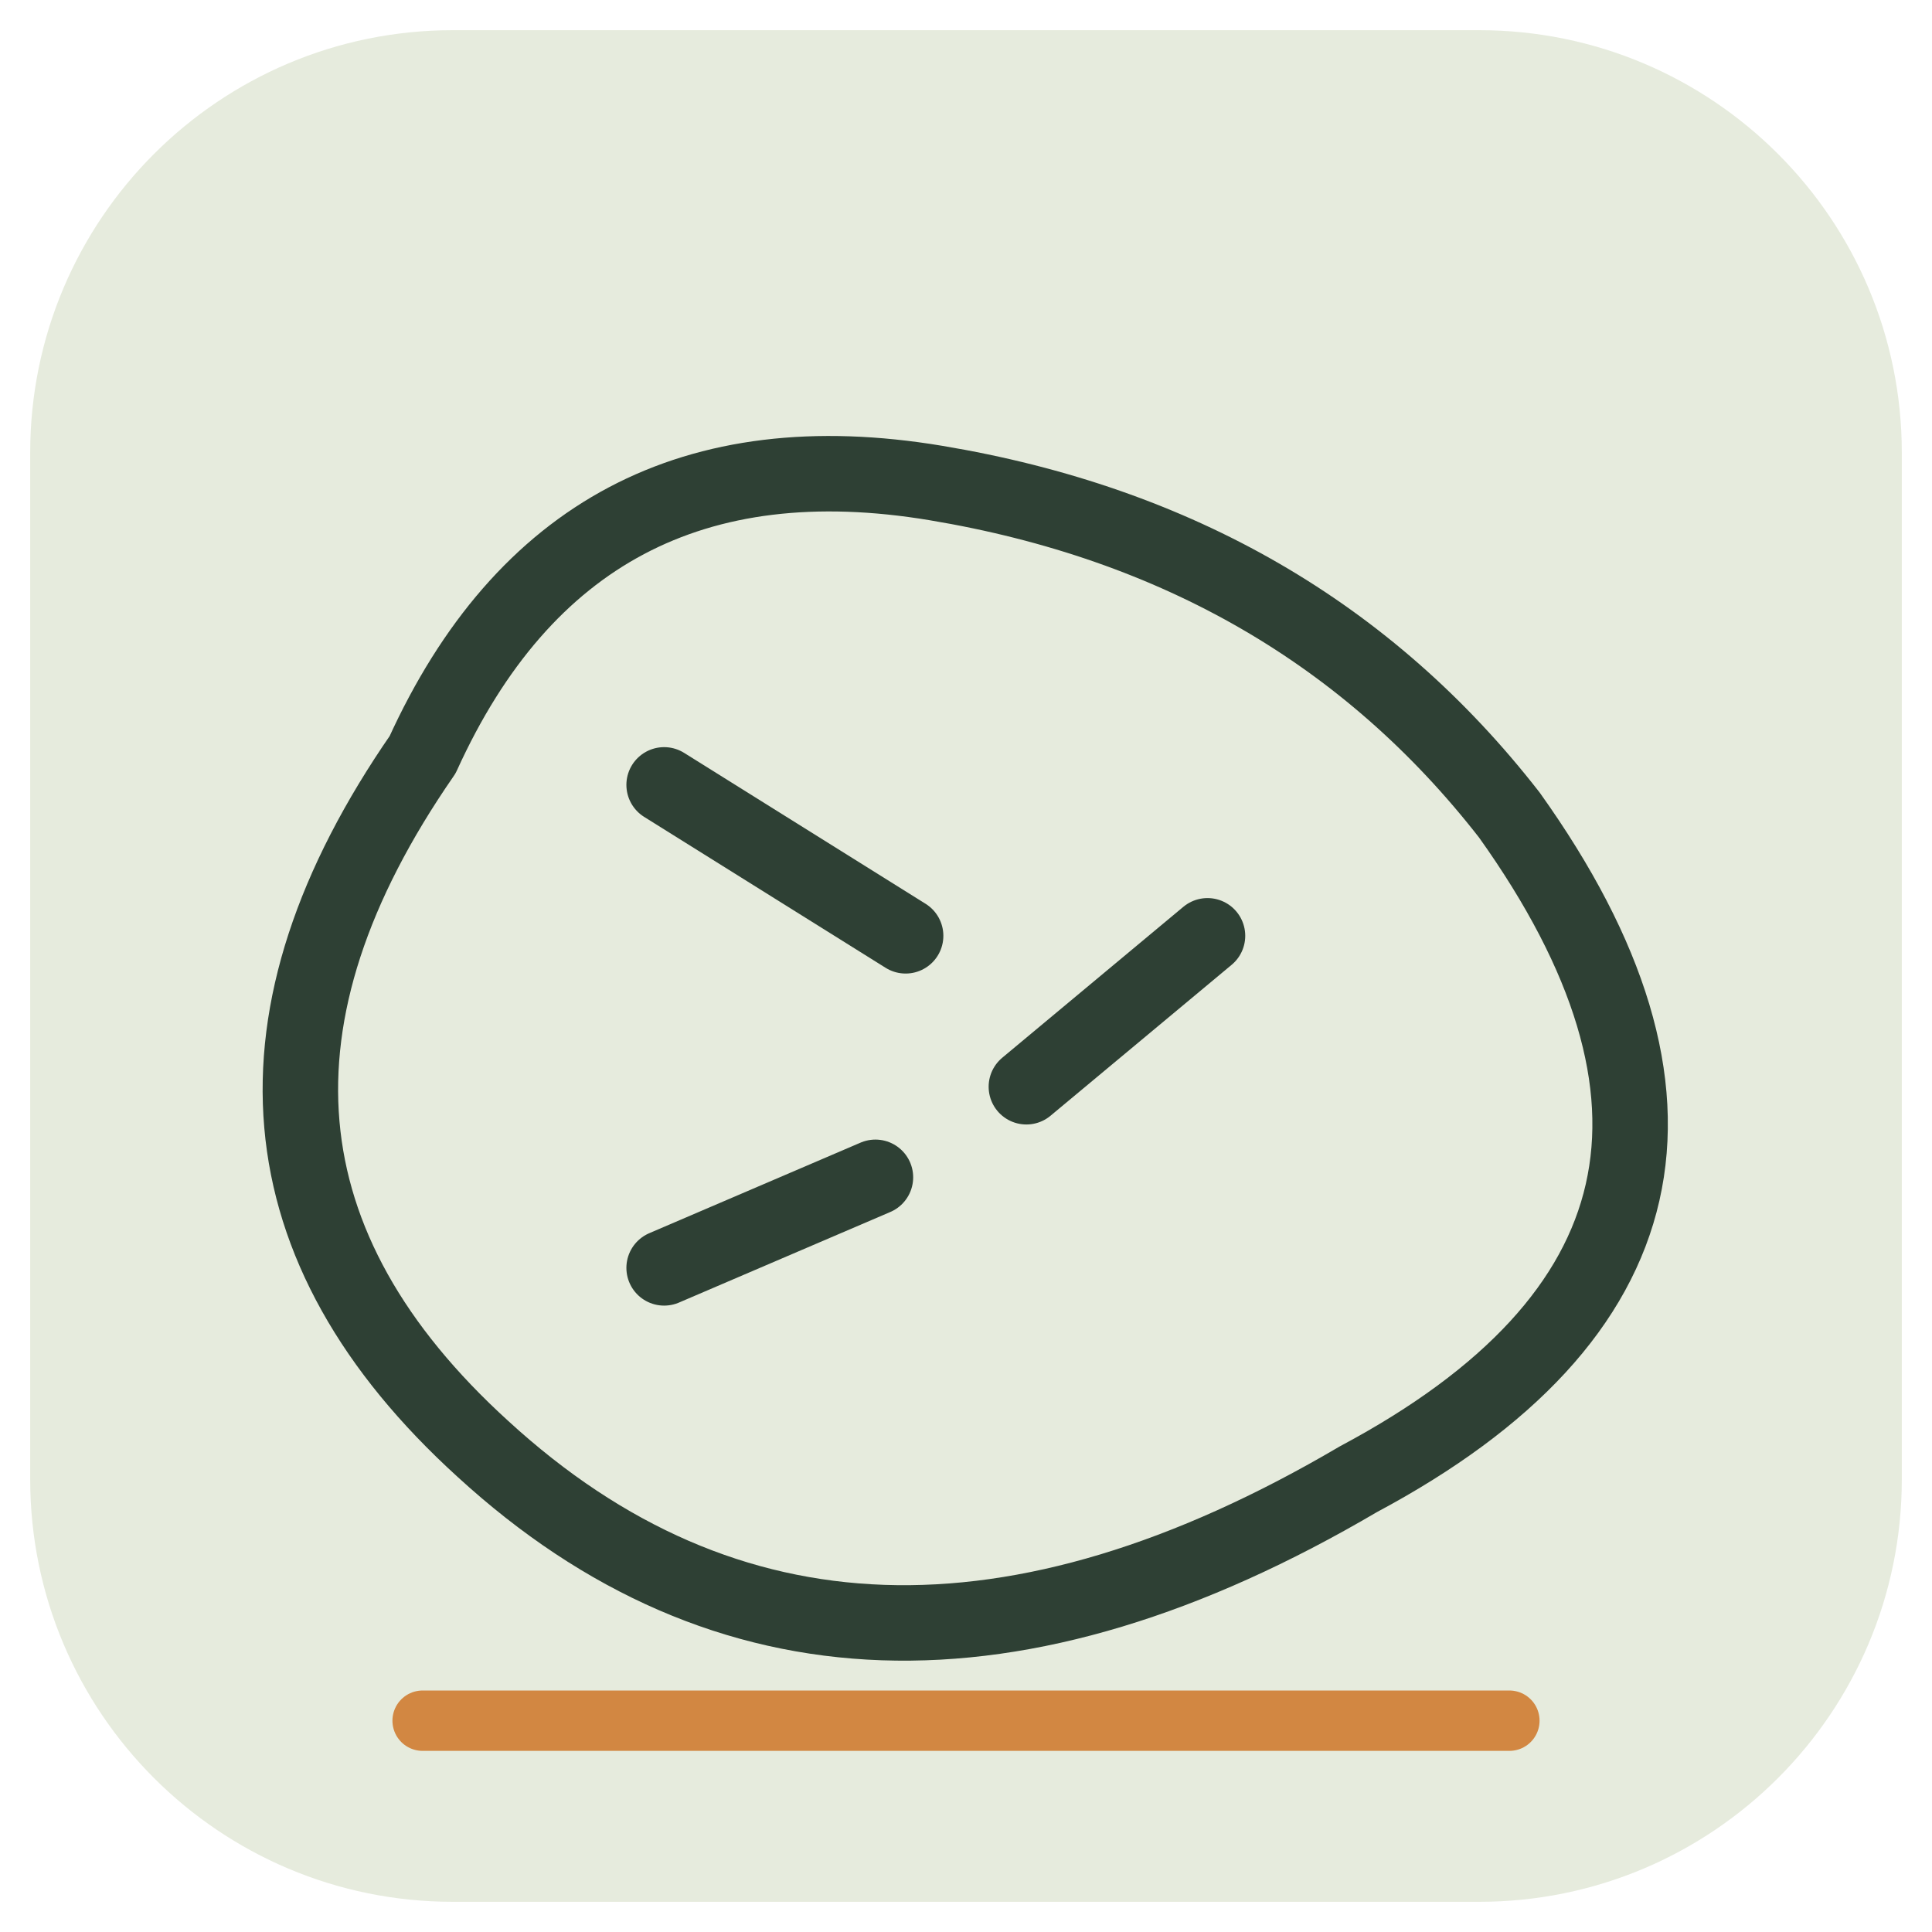
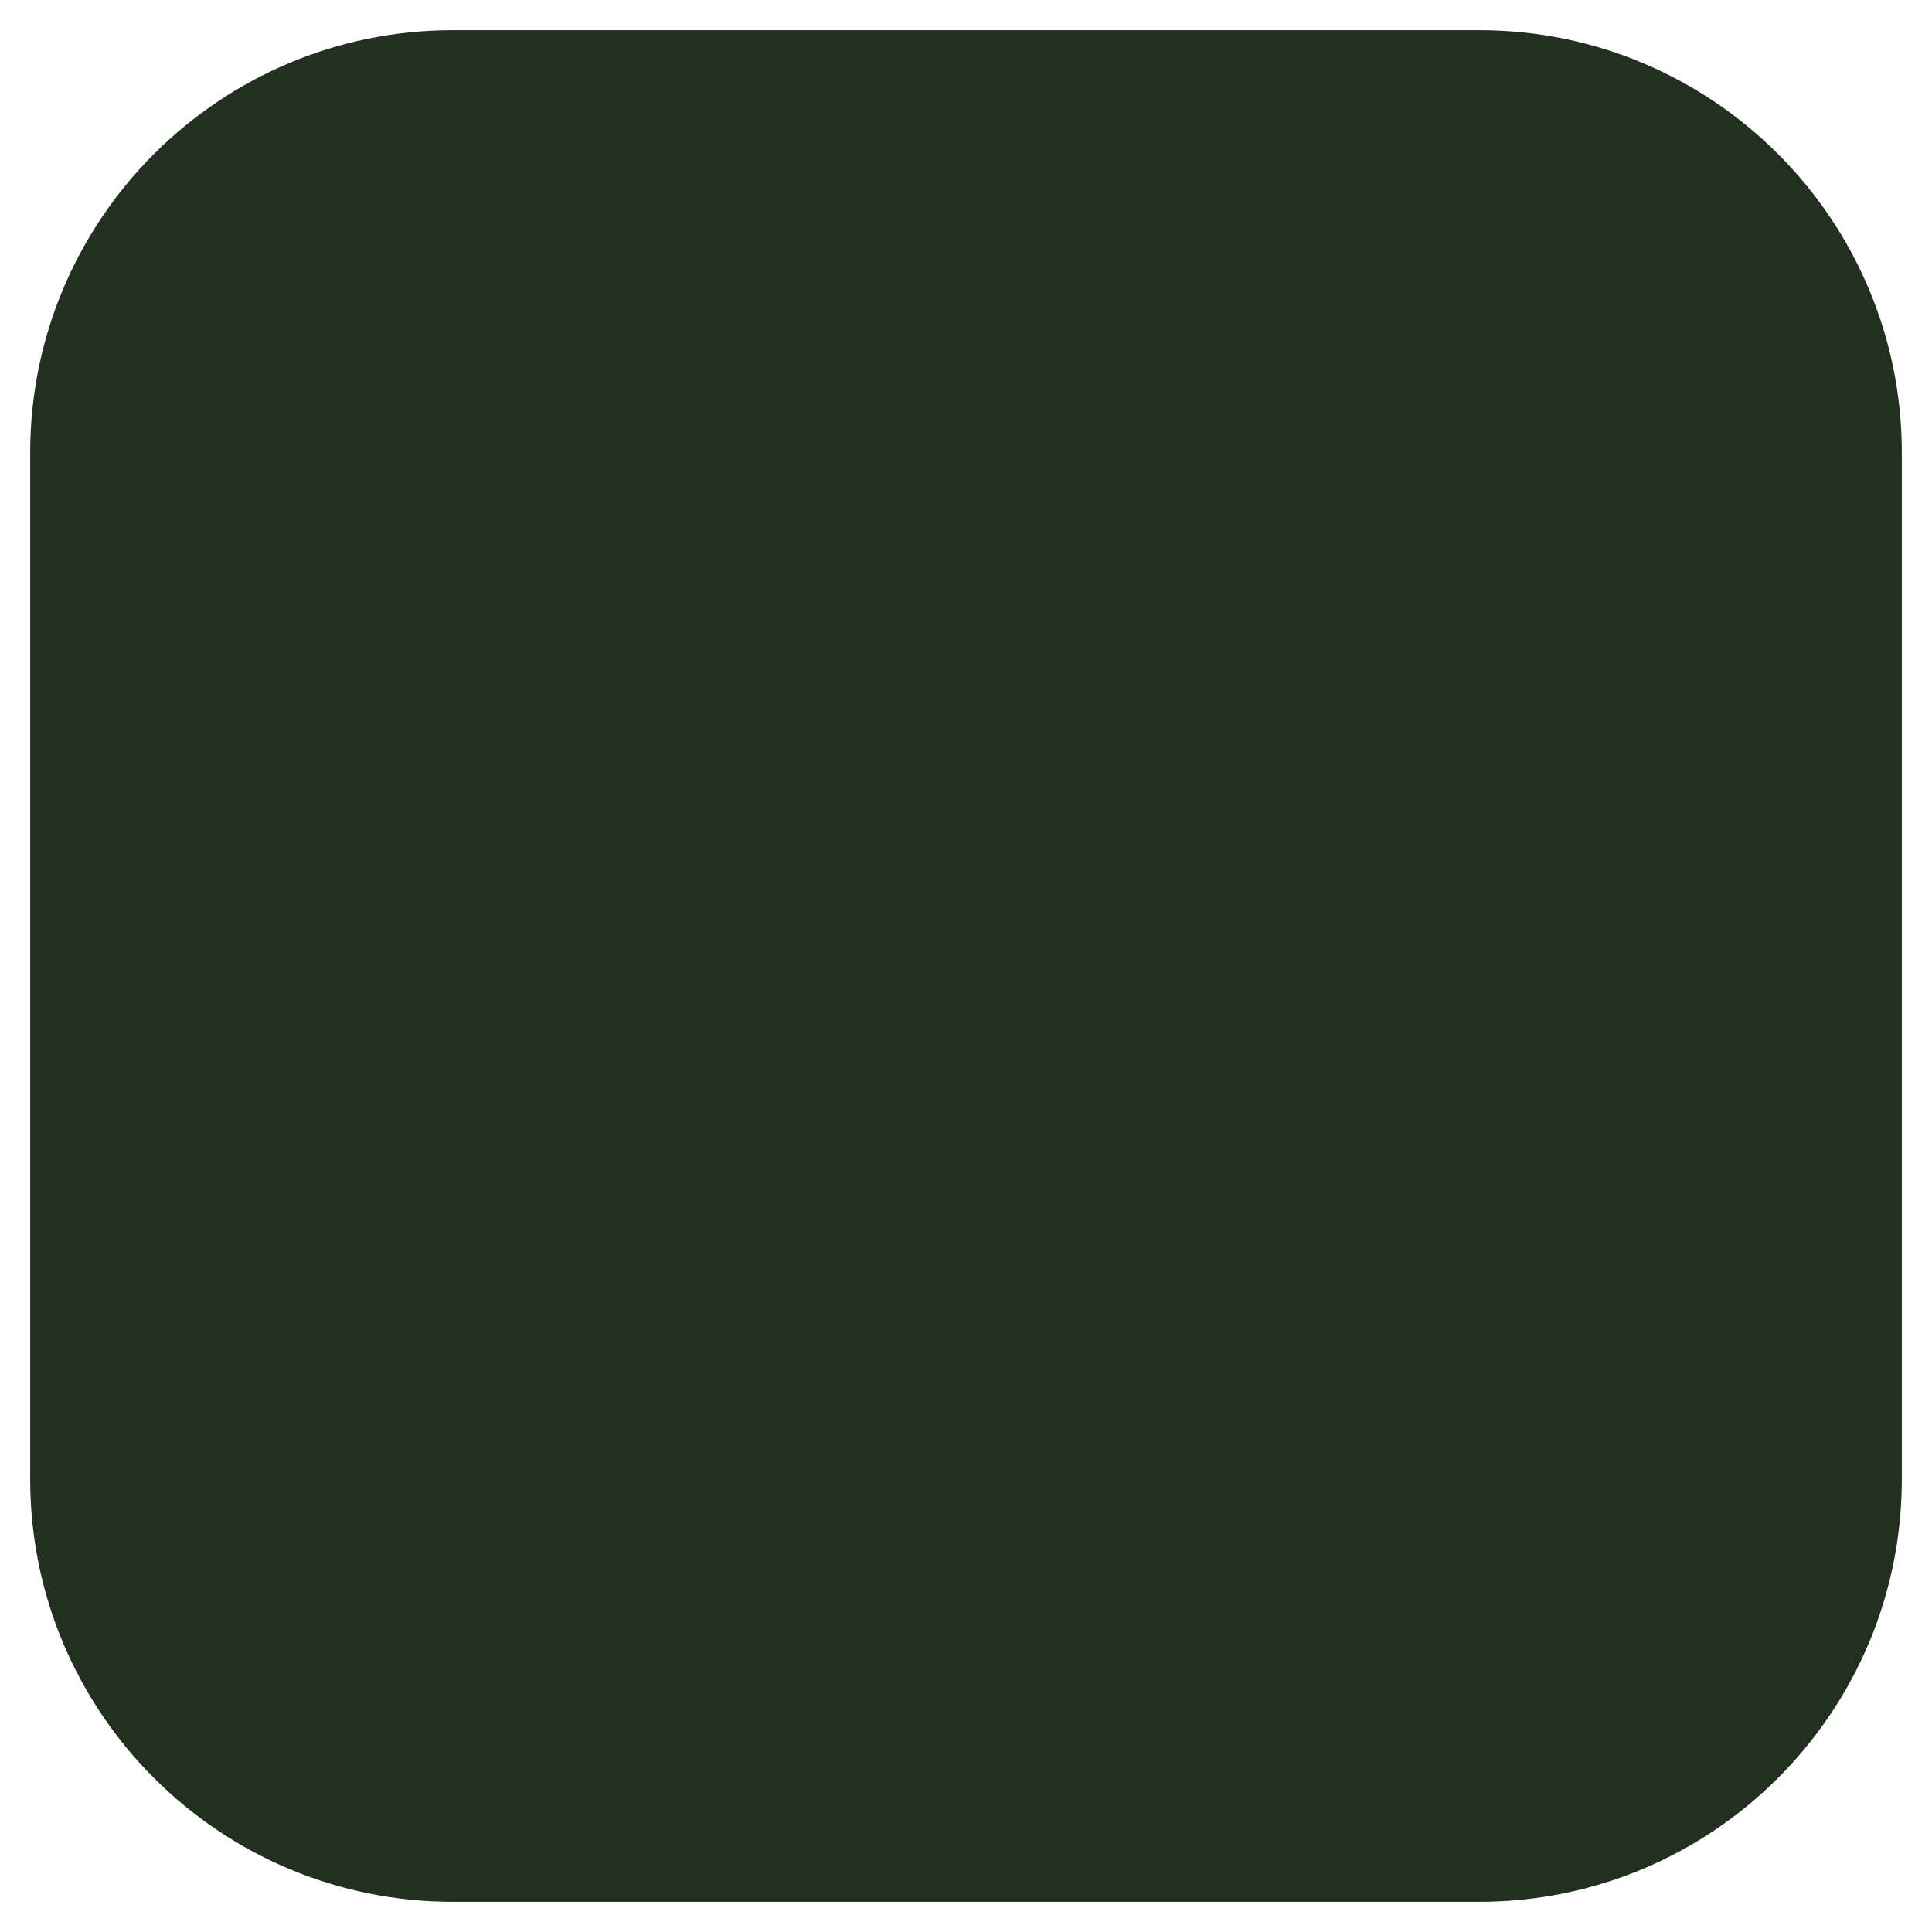
- <svg xmlns="http://www.w3.org/2000/svg" width="64" height="64" viewBox="0 0 64 64" role="img" aria-label="w-hack" color="#2E4034">
-   <rect x="1" y="1" width="62" height="62" rx="14" fill="#E6EBDD" />
+ <svg xmlns="http://www.w3.org/2000/svg" width="64" height="64" viewBox="0 0 64 64" role="img" aria-label="w-hack" color="#22301F">
+   <rect x="1" y="1" width="62" height="62" rx="14" fill="#22301F" />
  <g stroke="currentColor" fill="none" stroke-width="2.5" stroke-linecap="round" stroke-linejoin="round">
    <path d="M14 25q5-11 17-9t19 11q10 14-5 22q-17 10-29-1q-11-10-2-23Z" />
    <path d="M22 26l8 5M34 36l6-5M22 42l7-3" />
  </g>
-   <path d="M14 57h36" stroke="#D28742" stroke-width="2" stroke-linecap="round" />
+   <path d="M14 57h36" stroke="#22301F" stroke-width="2" stroke-linecap="round" />
</svg>
